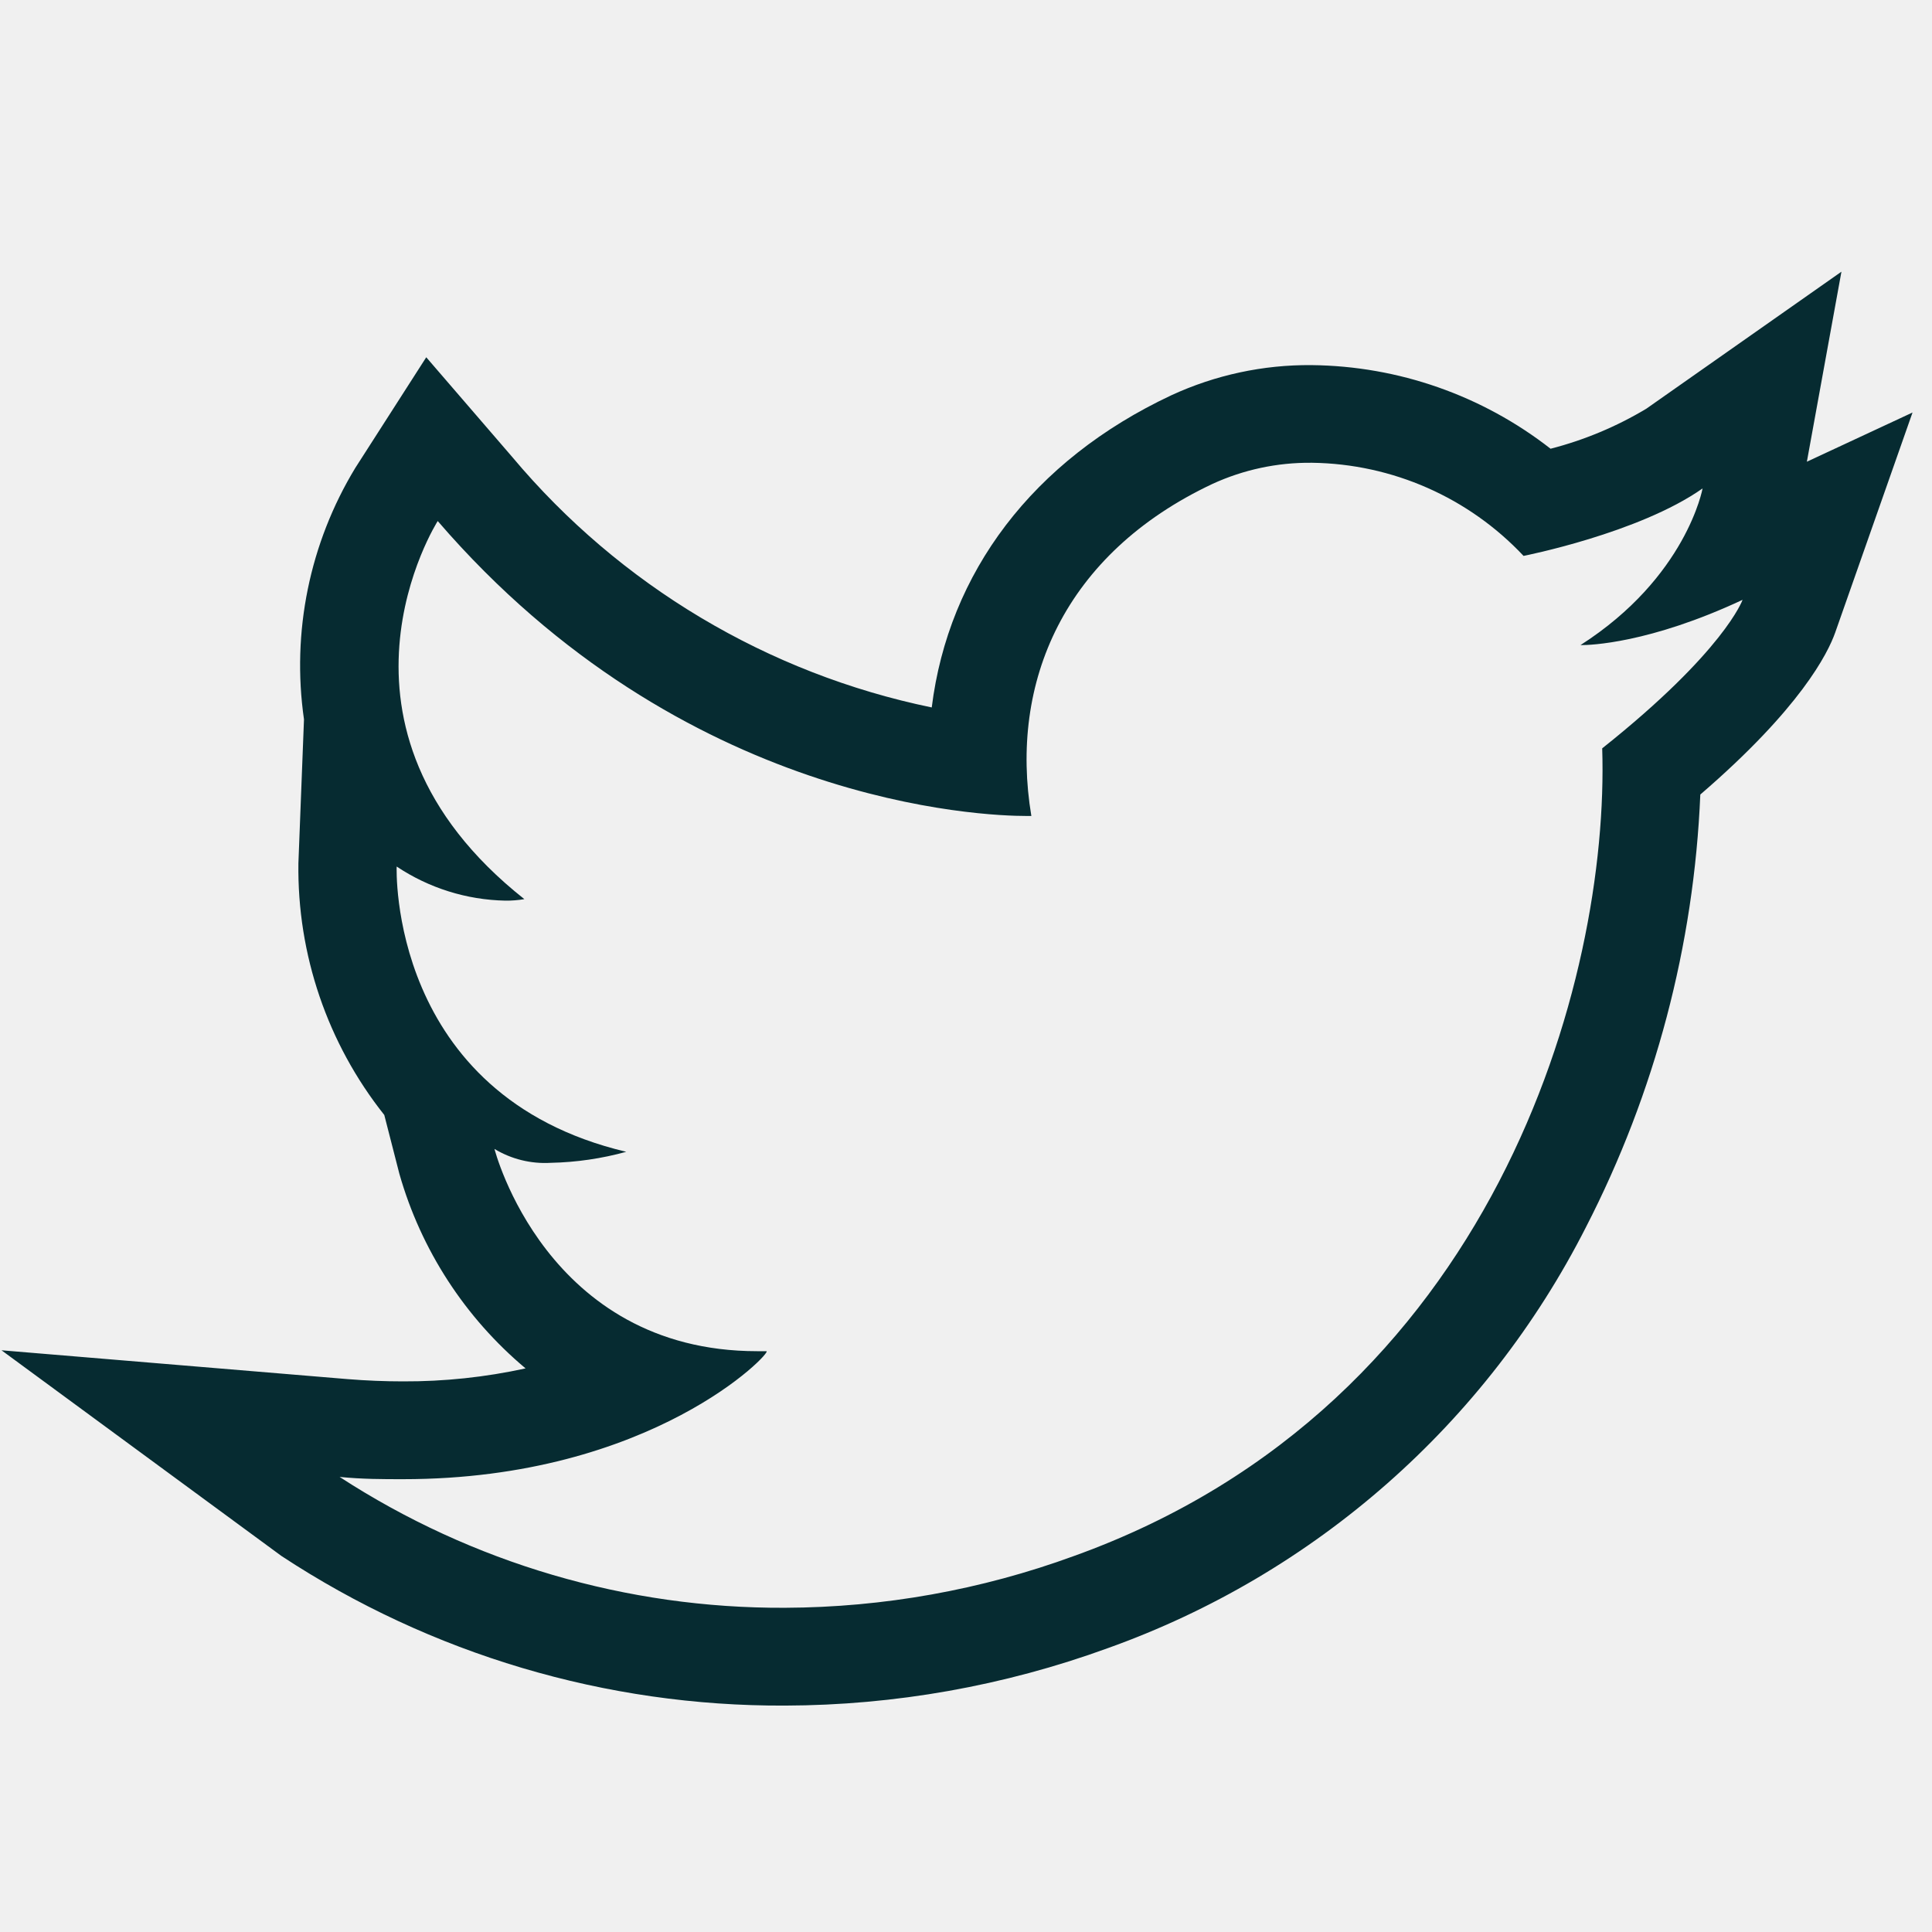
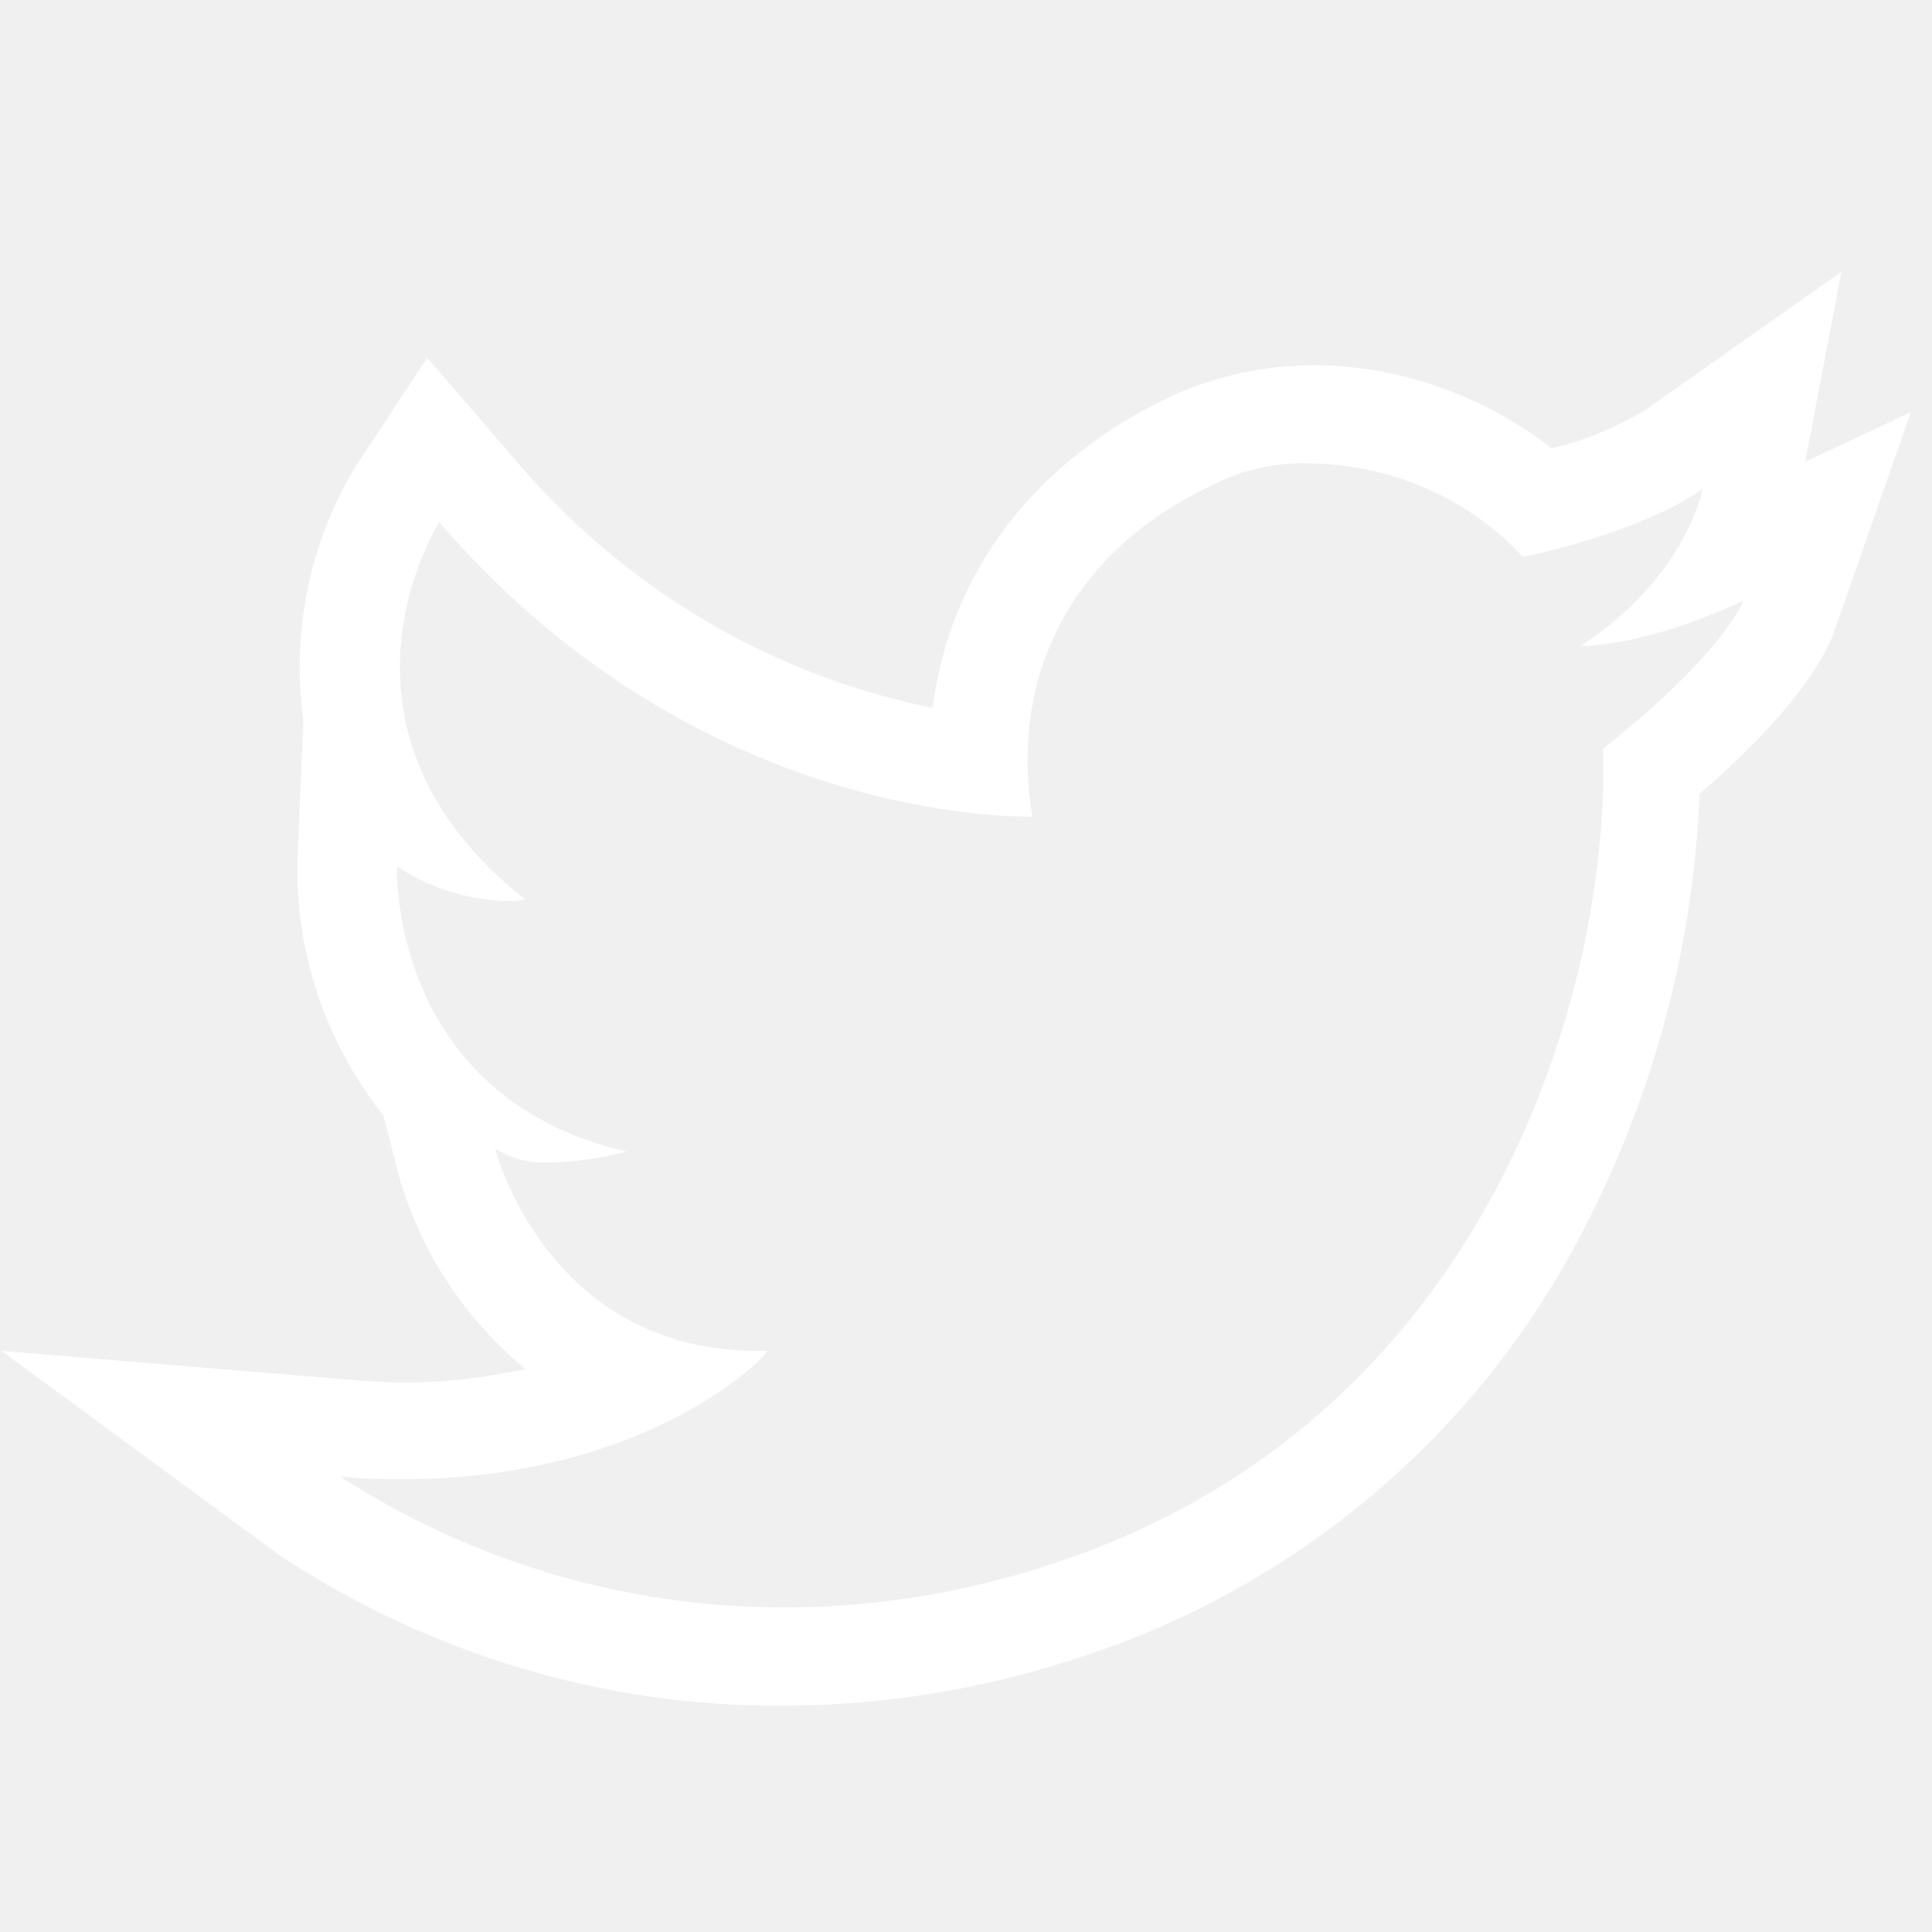
- <svg xmlns="http://www.w3.org/2000/svg" data-name="Layer 1" id="Layer_1" viewBox="0 0 128 128">
-   <defs>
-     <style>.cls-1{fill:#062b31;}</style>
-   </defs>
-   <path class="cls-1" d="M86.94,30.66a19.58,19.58,0,0,1,14,6.17s7.64-1.5,11.86-4.47c0,0-1.06,5.88-8.09,10.38h.06c.54,0,4.48-.1,10.68-3,0,0-1.19,3.39-9.3,9.84v0c.49,15.26-7.06,43.47-35,53.51A56.36,56.36,0,0,1,52,106.52,53.69,53.69,0,0,1,22.5,97.85C24,98,25.35,98,26.7,98c16.52,0,24.52-8.48,24.08-8.48h-.61c-14,0-17.41-13.4-17.41-13.4a6.46,6.46,0,0,0,3.73.92,20.4,20.4,0,0,0,5-.73c-15.8-3.74-15.21-18.9-15.21-18.9a13.45,13.45,0,0,0,7.2,2.26,7,7,0,0,0,1.26-.1C20.31,48.15,29,34.52,29,34.52c16.26,18.87,36.25,19.54,39,19.54h.33c-1.48-8.86,2.17-17.37,12-22a15.35,15.35,0,0,1,6.54-1.4M106.2,49.6v0M122,18l-12.93,9.08a23.93,23.93,0,0,1-6.34,2.65,26.16,26.16,0,0,0-15.83-5.54h0a21.69,21.69,0,0,0-9.3,2c-9.18,4.31-14.76,11.75-15.87,20.68A49.25,49.25,0,0,1,33.94,30.28l-5.7-6.61L23.54,31a25.19,25.19,0,0,0-3.4,16.66l-.37,9.53a26.24,26.24,0,0,0,5.69,16.68l1,3.9a26.17,26.17,0,0,0,8.36,12.89,37.24,37.24,0,0,1-8.13.86c-1.19,0-2.42-.05-3.66-.15L.1,89.46l18.55,13.63A60.21,60.21,0,0,0,52,113a63,63,0,0,0,21.38-3.8,57.06,57.06,0,0,0,31.7-27.91,68.92,68.92,0,0,0,7.57-28.65c6.63-5.71,8.45-9.35,8.94-10.74l5.12-14.57-7,3.26L122,18Z" />
+ <svg xmlns="http://www.w3.org/2000/svg" version="1.1" id="Layer_1" x="0px" y="0px" viewBox="0 0 128 128" style="enable-background:new 0 0 128 128;" xml:space="preserve">
+   <style type="text/css">
+ 	.st0{fill:#FFFFFF;}
+ </style>
+   <path class="st0" d="M86.9,30.7c5.3,0.1,10.4,2.3,14,6.2c0,0,7.6-1.5,11.9-4.5c0,0-1.1,5.9-8.1,10.4h0.1c0.5,0,4.5-0.1,10.7-3  c0,0-1.2,3.4-9.3,9.8l0,0c0.5,15.3-7.1,43.5-35,53.5c-6.1,2.2-12.6,3.4-19.2,3.4c-10.5,0-20.7-3-29.5-8.7C24,98,25.4,98,26.7,98  c16.5,0,24.5-8.5,24.1-8.5h-0.6c-14,0-17.4-13.4-17.4-13.4c1.1,0.7,2.4,1,3.7,0.9c1.7,0,3.4-0.3,5-0.7  c-15.8-3.7-15.2-18.9-15.2-18.9c2.1,1.4,4.6,2.2,7.2,2.3c0.4,0,0.8,0,1.3-0.1c-14.4-11.4-5.7-25-5.7-25c16.3,18.9,36.2,19.5,39,19.5  h0.3c-1.5-8.9,2.2-17.4,12-22C82.4,31.1,84.6,30.6,86.9,30.7 M106.2,49.6L106.2,49.6 M122,18l-12.9,9.1c-2,1.2-4.1,2.1-6.3,2.6  c-4.5-3.5-10.1-5.5-15.8-5.5l0,0c-3.2,0-6.4,0.7-9.3,2c-9.2,4.3-14.8,11.8-15.9,20.7c-10.9-2.2-20.7-8.1-27.8-16.6l-5.7-6.6L23.5,31  c-3,5-4.2,10.9-3.4,16.7l-0.4,9.5c-0.1,6,1.9,11.9,5.7,16.7l1,3.9c1.4,5,4.3,9.5,8.4,12.9c-2.7,0.6-5.4,0.9-8.1,0.9  c-1.2,0-2.4-0.1-3.7-0.2L0.1,89.5l18.5,13.6c9.9,6.5,21.5,10,33.3,9.9c7.3,0,14.5-1.3,21.4-3.8c13.7-4.9,25.1-14.9,31.7-27.9  c4.6-8.9,7.2-18.7,7.6-28.7c6.6-5.7,8.4-9.3,8.9-10.7l5.1-14.6l-7,3.3L122,18z" />
</svg>
